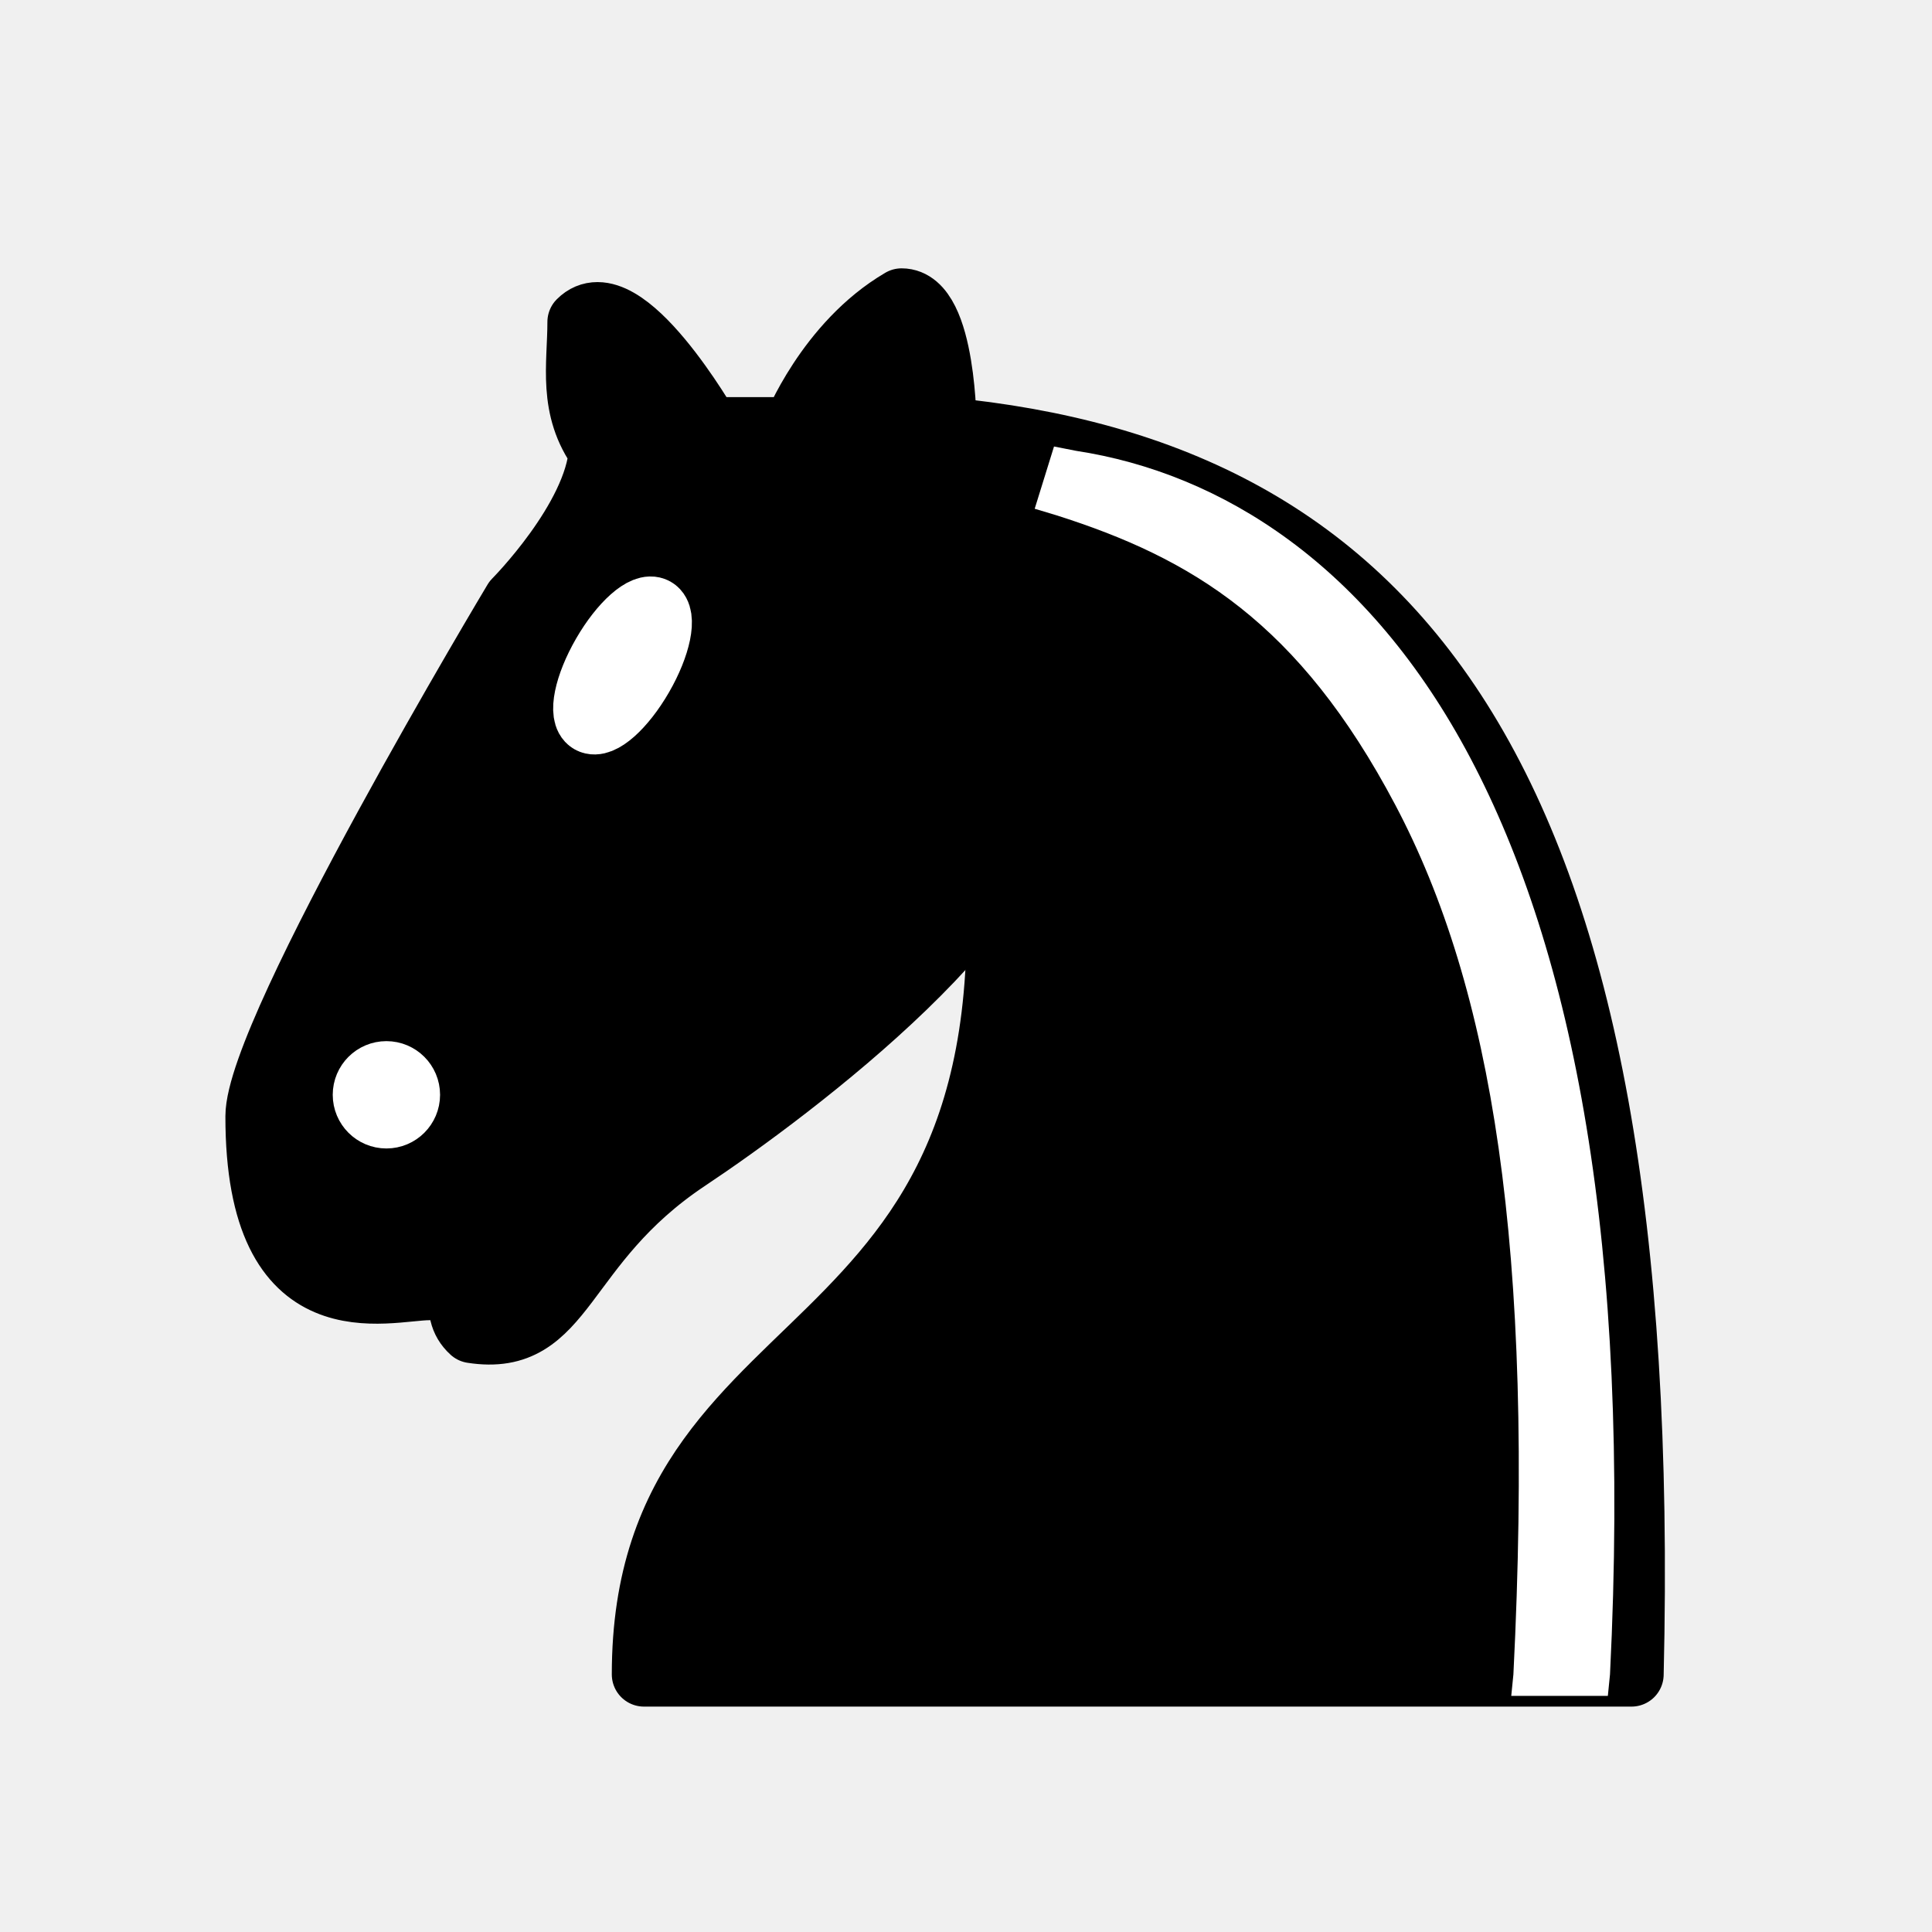
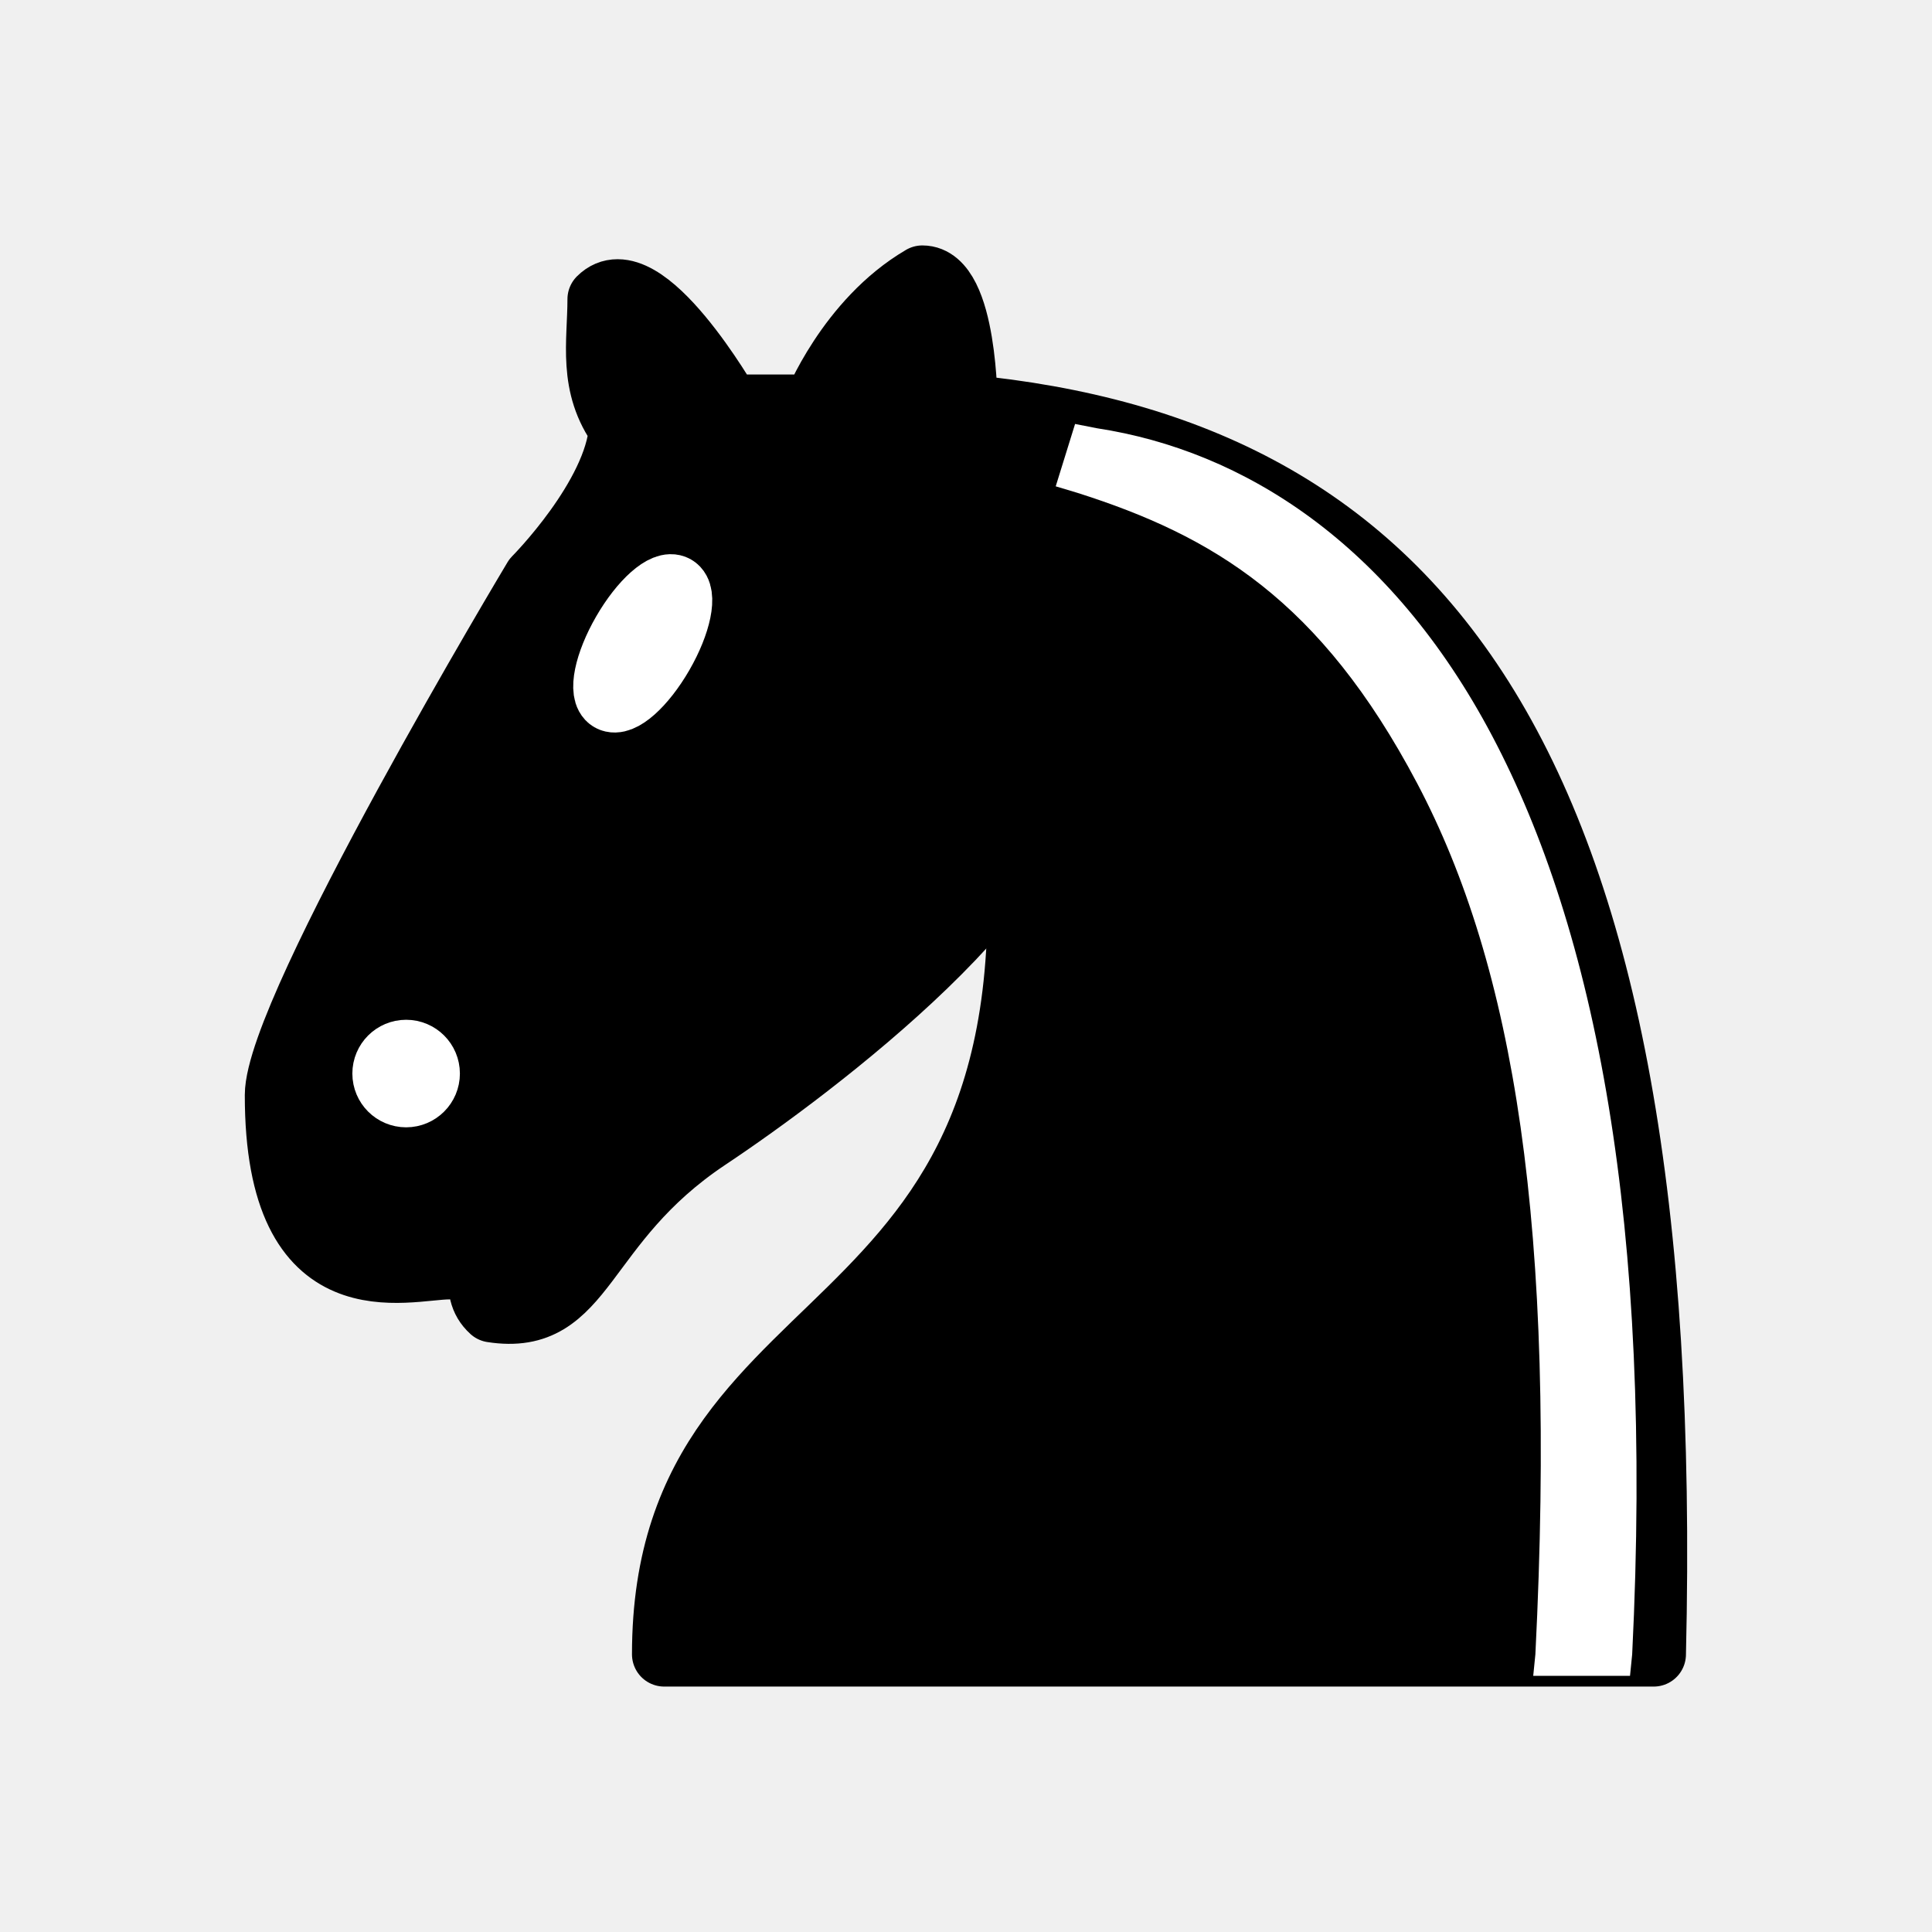
- <svg xmlns="http://www.w3.org/2000/svg" version="1.1" width="45" height="45">
-   <g style="opacity:1; fill:none; fill-opacity:1; fill-rule:evenodd; stroke:#000000; stroke-width:1.5; stroke-linecap:round;stroke-linejoin:round;stroke-miterlimit:4; stroke-dasharray:none; stroke-opacity:1;">
-     <path d="M 22,10 C 32.5,11 38.5,18 38,39 L 15,39 C 15,30 25,32.5 23,18" style="fill:#000000; stroke:#000000;" />
-     <path d="M 24,18 C 24.38,20.91 18.45,25.37 16,27 C 13,29 13.18,31.34 11,31 C 9.958,30.06 12.41,27.96 11,28 C 10,28 11.19,29.23 10,30 C 9,30 5.997,31 6,26 C 6,24 12,14 12,14 C 12,14 13.89,12.1 14,10.5 C 13.27,9.506 13.5,8.5 13.5,7.5 C 14.5,6.5 16.5,10 16.5,10 L 18.5,10 C 18.5,10 19.28,8.008 21,7 C 22,7 22,10 22,10" style="fill:#000000; stroke:#000000;" />
-     <path d="M 9.5 25.5 A 0.5 0.5 0 1 1 8.5,25.5 A 0.5 0.5 0 1 1 9.5 25.5 z" style="fill:#ffffff; stroke:#ffffff;" />
-     <path d="M 15 15.5 A 0.5 1.5 0 1 1  14,15.5 A 0.5 1.5 0 1 1  15 15.5 z" transform="matrix(0.866,0.5,-0.5,0.866,9.693,-5.173)" style="fill:#ffffff; stroke:#ffffff;" />
-     <path d="M 24.55,10.4 L 24.1,11.85 L 24.6,12 C 27.75,13 30.25,14.49 32.5,18.75 C 34.75,23.01 35.75,29.06 35.25,39 L 35.2,39.5 L 37.45,39.5 L 37.5,39 C 38,28.94 36.62,22.15 34.25,17.66 C 31.88,13.17 28.46,11.02 25.06,10.5 L 24.55,10.4 z " style="fill:#ffffff; stroke:none;" />
+ <svg xmlns="http://www.w3.org/2000/svg" version="1.1" width="75" height="75" id="svg3573">
+   <defs id="defs3589" />
+   <g style="fill:none;stroke:#000000;stroke-width:1.5;stroke-linecap:round;stroke-linejoin:round;stroke-miterlimit:4;stroke-opacity:1;stroke-dasharray:none" id="g3575" transform="matrix(1.67,0,0,1.67,0.7358195,-0.91)">
+     <path d="m 22,10 c 10.5,1 16.5,8 16,29 l -23,0 c 0,-9 10,-6.5 8,-21" style="fill:#000000;stroke:#000000" id="path3577" />
+     <path d="m 24,18 c 0.38,2.91 -5.55,7.37 -8,9 -3,2 -2.82,4.34 -5,4 -1.042,-0.94 1.41,-3.04 0,-3 -1,0 0.19,1.23 -1,2 -1,0 -4.003,1 -4,-4 0,-2 6,-12 6,-12 0,0 1.89,-1.9 2,-3.5 -0.73,-0.994 -0.5,-2 -0.5,-3 1,-1 3,2.5 3,2.5 l 2,0 c 0,0 0.78,-1.992 2.5,-3 1,0 1,3 1,3" style="fill:#000000;stroke:#000000" id="path3579" />
+     <path d="m 9.5,25.5 a 0.5,0.5 0 1 1 -1,0 0.5,0.5 0 1 1 1,0 z" style="fill:#ffffff;stroke:#ffffff" id="path3581" />
+     <path d="m 15,15.5 a 0.5,1.5 0 1 1 -1,0 0.5,1.5 0 1 1 1,0 z" transform="matrix(0.866,0.5,-0.5,0.866,9.693,-5.173)" style="fill:#ffffff;stroke:#ffffff" id="path3583" />
+     <path d="M 24.55,10.4 24.1,11.85 24.6,12 c 3.15,1 5.65,2.49 7.9,6.75 2.25,4.26 3.25,10.31 2.75,20.25 l -0.05,0.5 2.25,0 L 37.5,39 C 38,28.94 36.62,22.15 34.25,17.66 31.88,13.17 28.46,11.02 25.06,10.5 l -0.51,-0.1 z" style="fill:#ffffff;stroke:none" id="path3585" />
  </g>
</svg>
